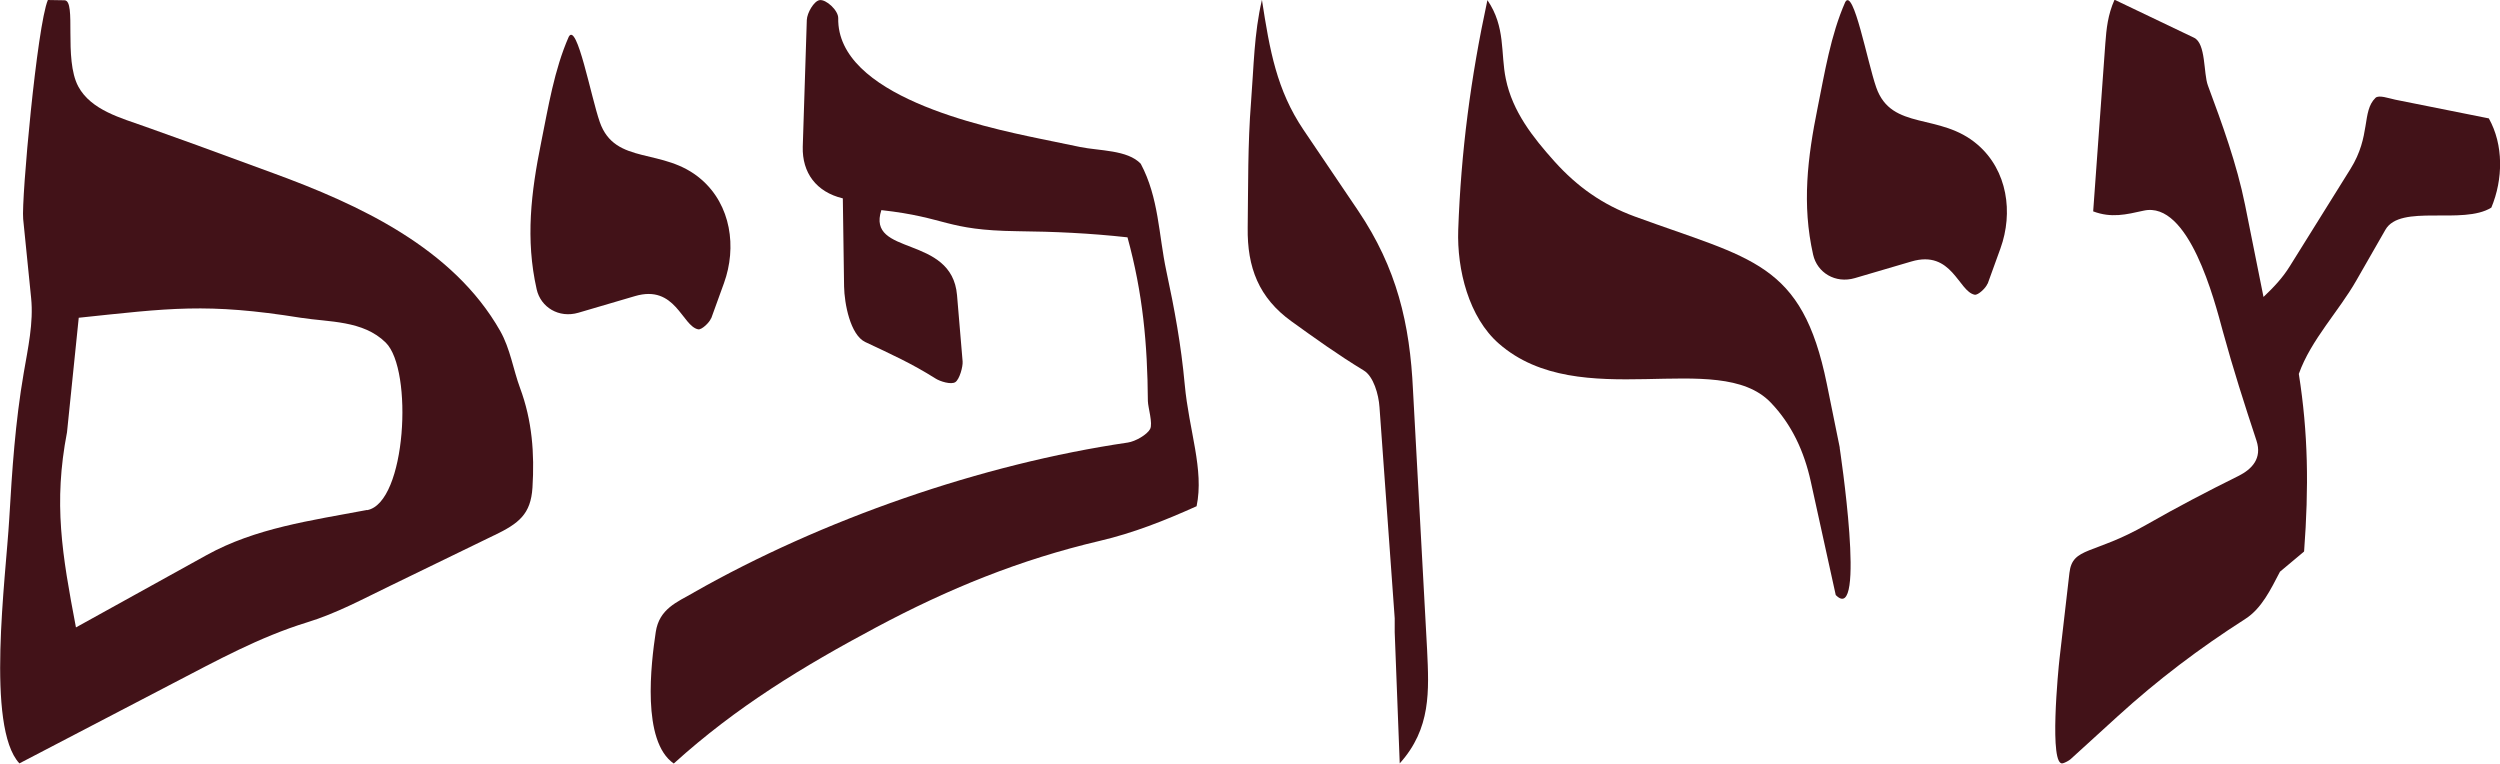
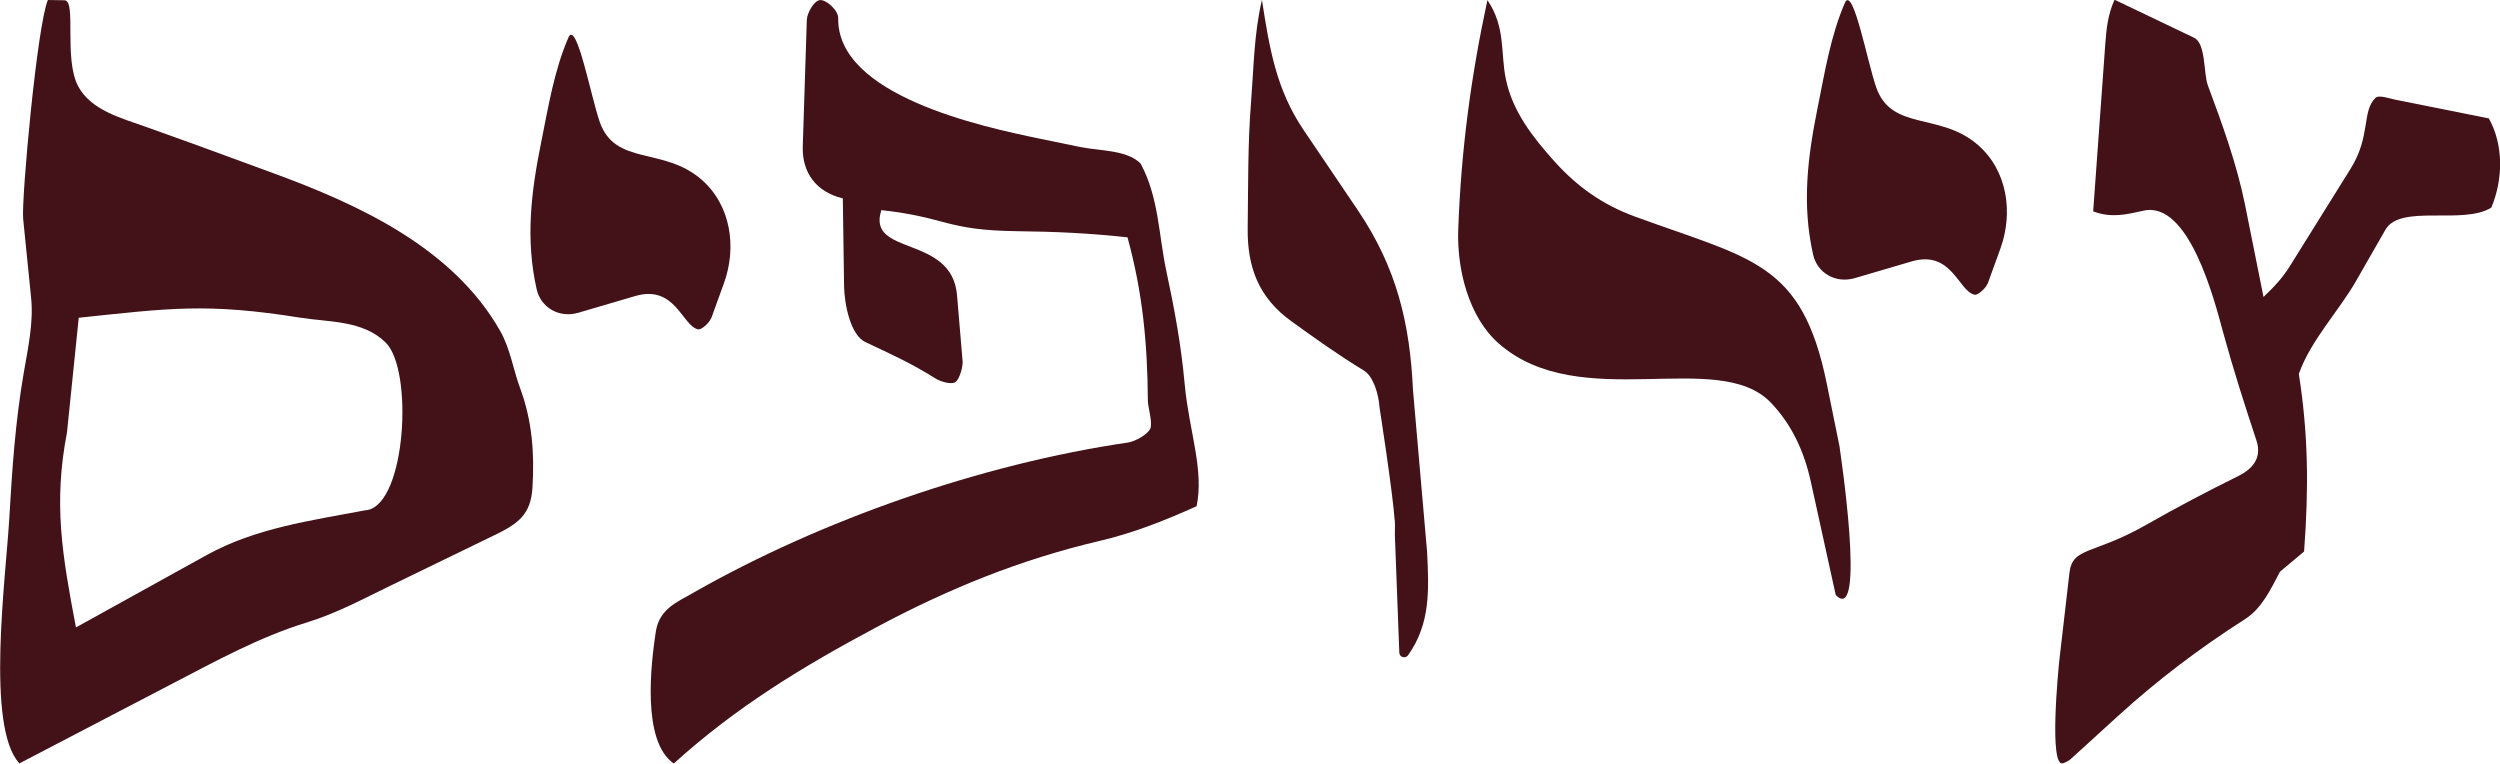
<svg xmlns="http://www.w3.org/2000/svg" id="Layer_2" data-name="Layer 2" viewBox="0 0 179.07 54.68">
  <defs>
    <style>
      .cls-1 {
        fill: #421218;
      }
    </style>
  </defs>
  <g id="Layer_1-2" data-name="Layer 1">
    <g>
      <path class="cls-1" d="M35.42,38.33l-7.45,3.62c-1.99.96-3.88,1.99-5.98,2.63-3.43,1.06-6.45,2.73-9.63,4.38l-10.97,5.72c-2.42-2.6-.97-13.34-.73-17.48.21-3.58.43-6.94,1.04-10.49.3-1.76.71-3.59.53-5.36l-.57-5.66c-.14-1.4,1-13.9,1.77-15.69l1.19.02c.88.01-.08,4.2.99,6.18.92,1.7,3.09,2.26,4.79,2.87l3.71,1.33,5.48,2.01c6.11,2.24,12.86,5.34,16.24,11.3.72,1.27.94,2.79,1.42,4.08.87,2.34,1.04,4.69.89,7.13-.12,1.92-.98,2.57-2.73,3.42h0ZM26.3,36.54c2.8-.52,3.31-10.05,1.33-12-1.63-1.61-4.08-1.46-6.09-1.78-6.75-1.08-9.41-.68-15.9,0l-.84,8.2c-.98,5.09-.36,8.72.64,13.98l9.36-5.18c3.51-1.94,7.45-2.47,11.48-3.23h0Z" />
-       <path class="cls-1" d="M99.9,44.29l-1.09-15.13c-.06-.91-.43-2.2-1.12-2.62-1.89-1.15-3.5-2.31-5.18-3.52-2.35-1.69-3.18-3.87-3.14-6.71.04-2.98,0-5.97.24-9.01.2-2.54.21-4.87.78-7.31.56,3.64,1.06,6.46,2.97,9.3l3.92,5.8c2.77,4.11,3.71,8.09,3.93,12.86l1.01,18.58c.14,2.97.29,5.65-1.96,8.15l-.36-9.39v-1Z" />
+       <path class="cls-1" d="M99.9,37.29c-.14-2.04-1.09-8.13-1.09-8.13-.06-.91-.43-2.2-1.12-2.62-1.89-1.15-3.5-2.31-5.18-3.52-2.35-1.69-3.18-3.87-3.14-6.71.04-2.98,0-5.97.24-9.01.2-2.54.21-4.87.78-7.31.56,3.64,1.06,6.46,2.97,9.3l3.92,5.8c2.77,4.11,3.71,8.09,3.93,12.86l1.01,11.58c.13,2.68.26,5.12-1.36,7.4-.19.27-.62.15-.63-.18l-.32-8.46s.02-.75,0-1Z" />
      <path class="cls-1" d="M142.36,20.32c-.1.29-.67.84-.92.79-1.16-.23-1.62-3.24-4.53-2.38l-4.05,1.19c-1.4.41-2.7-.39-2.99-1.68-.81-3.59-.4-6.95.32-10.51.51-2.52.94-5.22,1.98-7.58.59-1.07,1.59,4.31,2.22,6.11,1.1,3.15,4.56,1.77,7.26,4.1,2.15,1.85,2.56,4.88,1.64,7.43l-.92,2.54h0Z" />
      <path class="cls-1" d="M50.93,22.8c-.1.29-.67.84-.92.79-1.16-.23-1.62-3.24-4.53-2.38l-4.05,1.19c-1.4.41-2.7-.39-2.99-1.68-.81-3.59-.4-6.95.32-10.51.51-2.52.94-5.22,1.98-7.58.59-1.07,1.59,4.31,2.22,6.11,1.1,3.15,4.56,1.77,7.26,4.1,2.15,1.85,2.56,4.88,1.64,7.43l-.92,2.54h0Z" />
      <path class="cls-1" d="M131.77,32.06c-.01-.06,1.95,12.83-.28,10.56l-1.79-8.14c-.47-2.13-1.35-4.07-2.87-5.65-3.77-3.92-13.65.86-19.46-4.21-2.16-1.88-3.02-5.3-2.92-8.16.2-5.61.89-10.87,2.09-16.45,1.32,1.93.93,3.78,1.32,5.65.48,2.33,1.93,4.17,3.49,5.91,1.62,1.8,3.43,3.09,5.75,3.94,8.38,3.07,11.97,3.24,13.75,11.98l.93,4.58h0Z" />
      <path class="cls-1" d="M49.69,42.44c9.19-5.23,20.65-9.21,31.09-10.74.55-.08,1.39-.57,1.6-.97s-.15-1.54-.16-2c-.03-4.09-.36-7.72-1.46-11.73-2.73-.3-5.21-.41-7.91-.44-5.17-.07-4.97-.98-9.72-1.51-1.09,3.33,5.05,1.72,5.42,6.09l.4,4.75c.03.37-.22,1.28-.52,1.48s-1.11-.05-1.44-.27c-1.68-1.06-3.14-1.72-5.01-2.6-1.08-.51-1.5-2.77-1.52-3.98l-.09-6.31c-1.91-.46-2.92-1.84-2.87-3.7l.29-9.08c.02-.51.51-1.35.91-1.42.46-.08,1.35.73,1.34,1.29-.1,5.54,10.27,7.77,14.42,8.63l2.91.6c1.37.28,3.4.2,4.34,1.2,1.3,2.44,1.28,5.1,1.83,7.67.59,2.75,1.06,5.3,1.32,8.14.3,3.29,1.4,6.1.85,8.72-2.31,1.04-4.54,1.92-6.93,2.48-5.74,1.35-10.84,3.43-16.03,6.2s-9.99,5.67-14.49,9.75c-2.31-1.6-1.63-7.16-1.29-9.42.25-1.66,1.52-2.14,2.71-2.82h0Z" />
      <path class="cls-1" d="M165.03,39.51l-1.72,1.44c-.67,1.28-1.31,2.63-2.48,3.38-3.31,2.12-6.26,4.35-9.15,6.98l-3.37,3.07c-.12.11-.4.25-.54.29-1.03.35-.33-6.83-.25-7.5l.71-6.14c.22-1.88,1.71-1.27,5.52-3.45,2.17-1.24,4.31-2.36,6.57-3.48.99-.49,1.72-1.27,1.31-2.53-.86-2.6-1.68-5.16-2.41-7.83-.6-2.22-2.43-9.38-5.68-8.65-1.26.28-2.31.54-3.61.05l.87-12.02c.08-1.08.18-2.06.66-3.14l5.69,2.72c.87.41.67,2.55,1,3.43,1.01,2.72,2.07,5.62,2.66,8.55l1.32,6.59c.74-.7,1.38-1.38,1.89-2.21l4.34-6.96c1.48-2.37.79-4.11,1.79-5.09.24-.23.94.03,1.42.13l6.7,1.34c1.06,1.89,1.03,4.35.18,6.39-2.03,1.27-6.52-.29-7.59,1.59l-2.08,3.63c-1.26,2.21-3.25,4.25-4.12,6.69.67,4.26.72,8.11.38,12.69h0Z" />
    </g>
  </g>
</svg>
